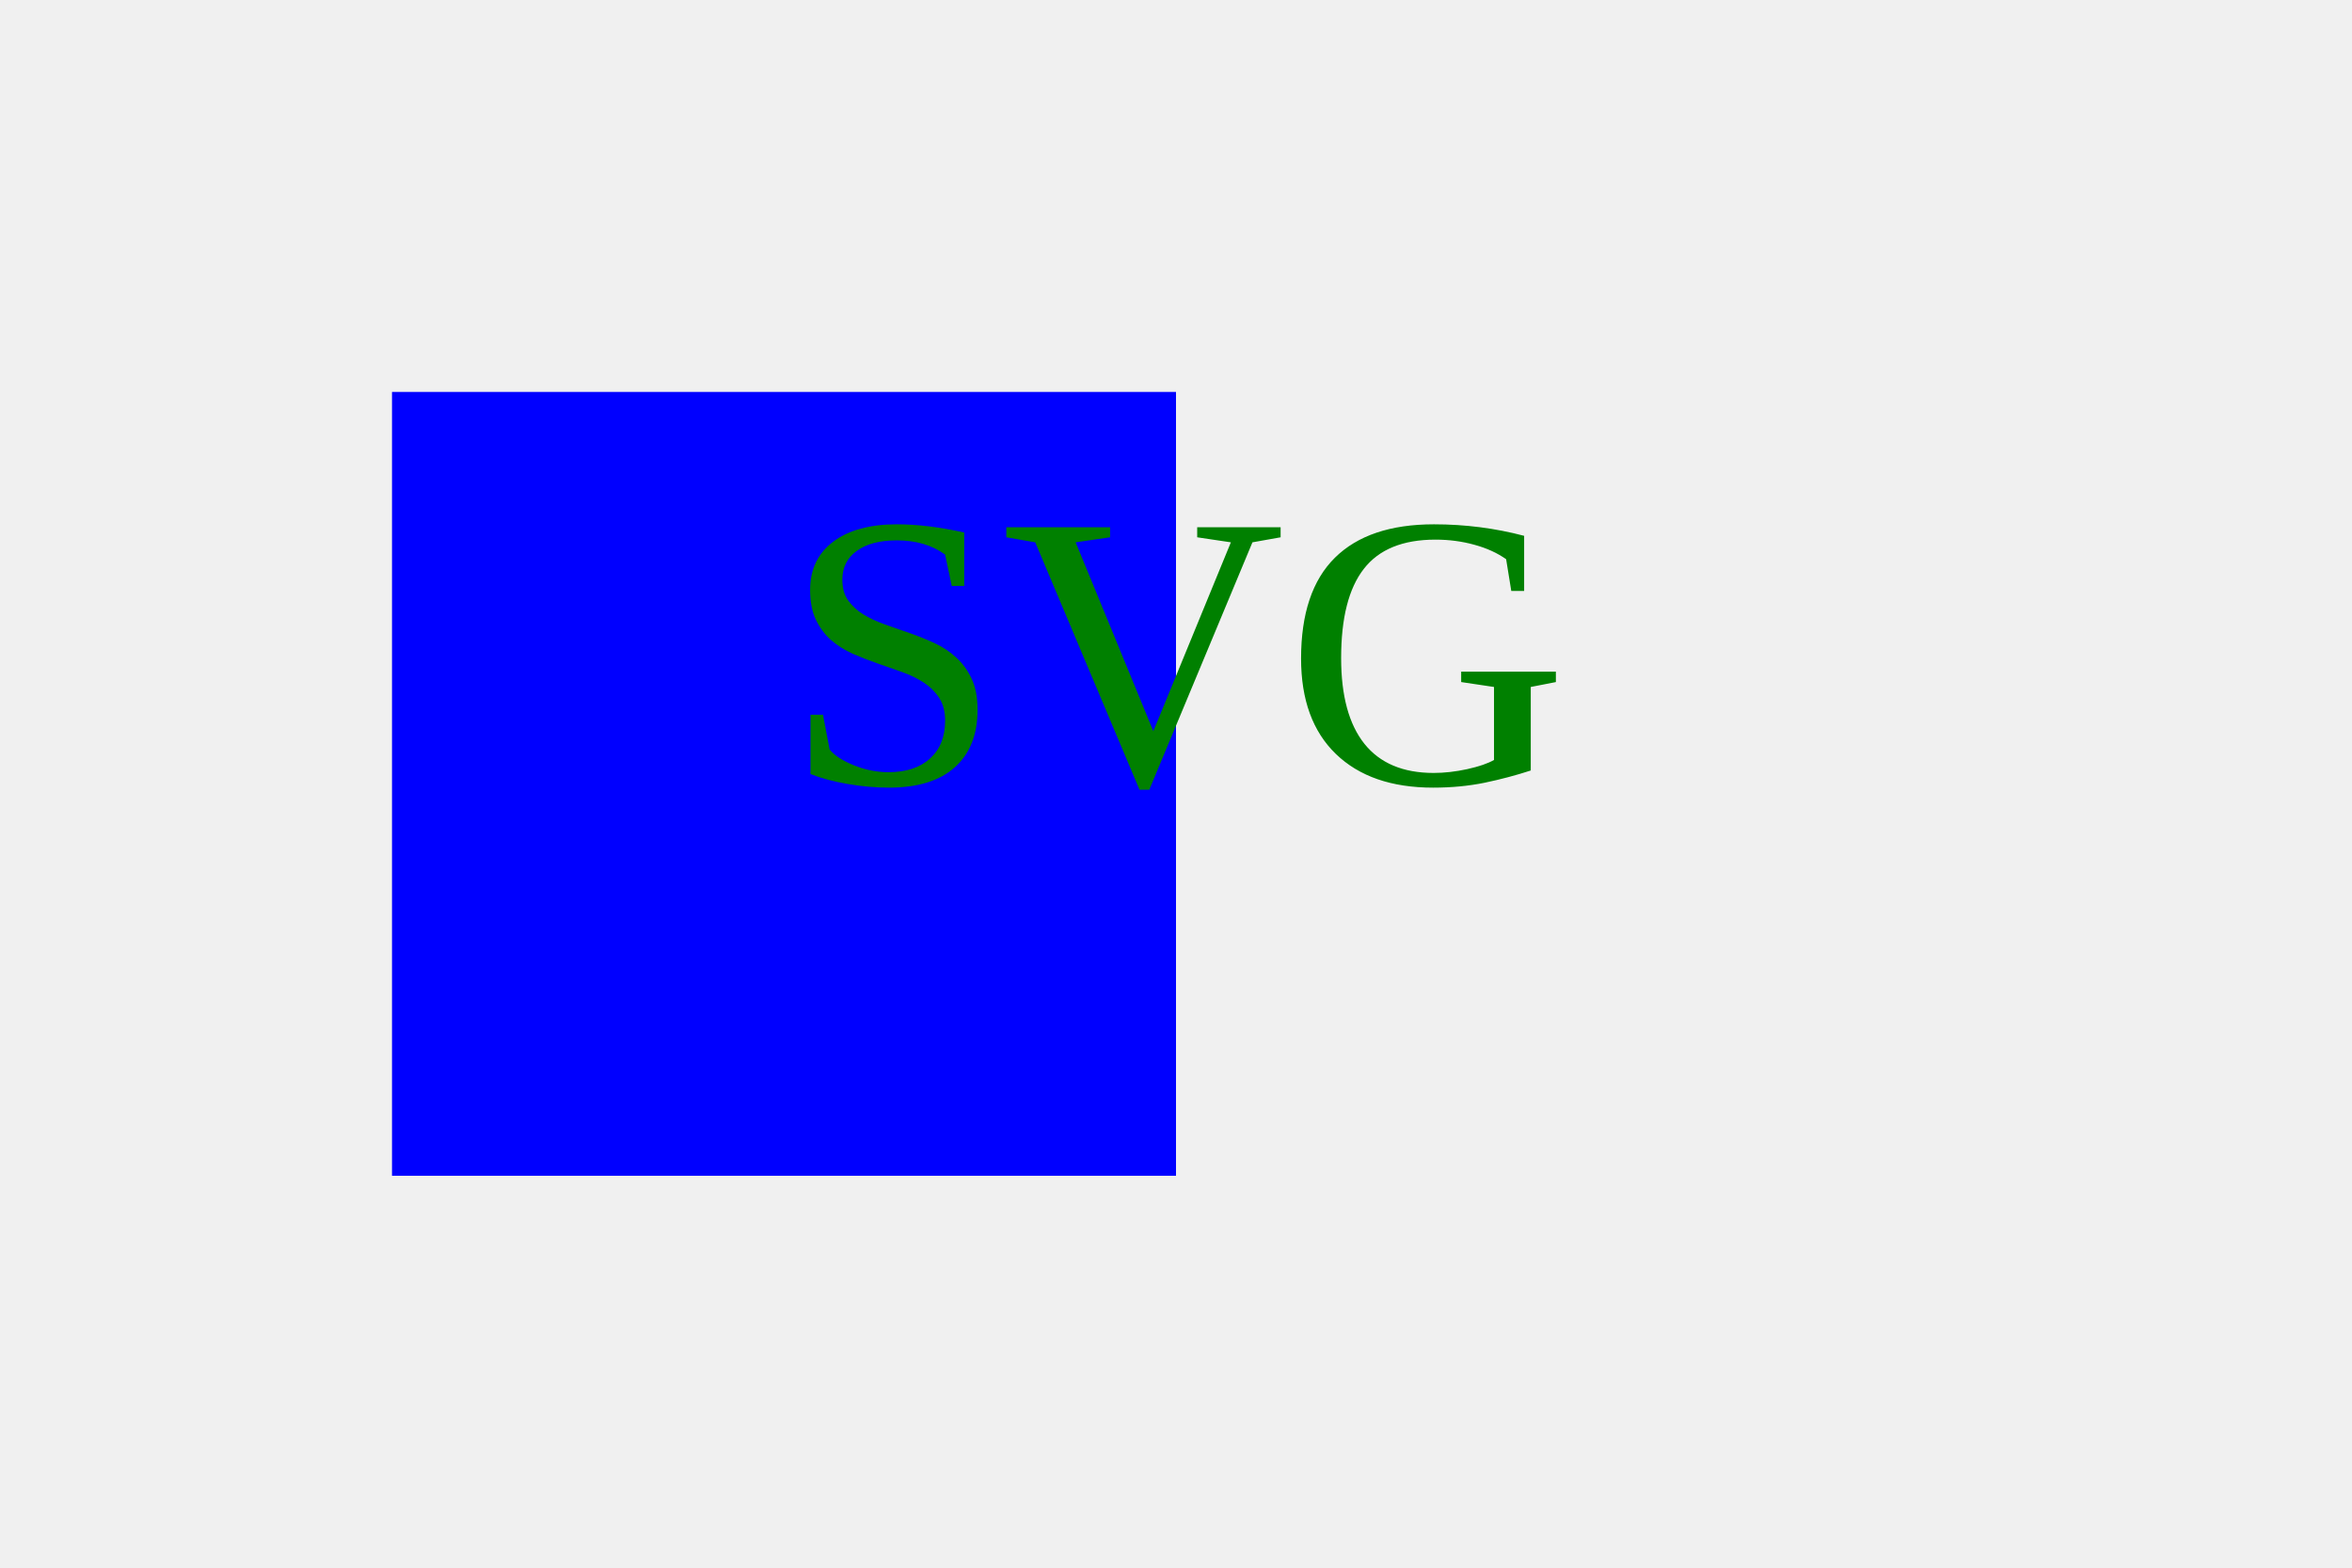
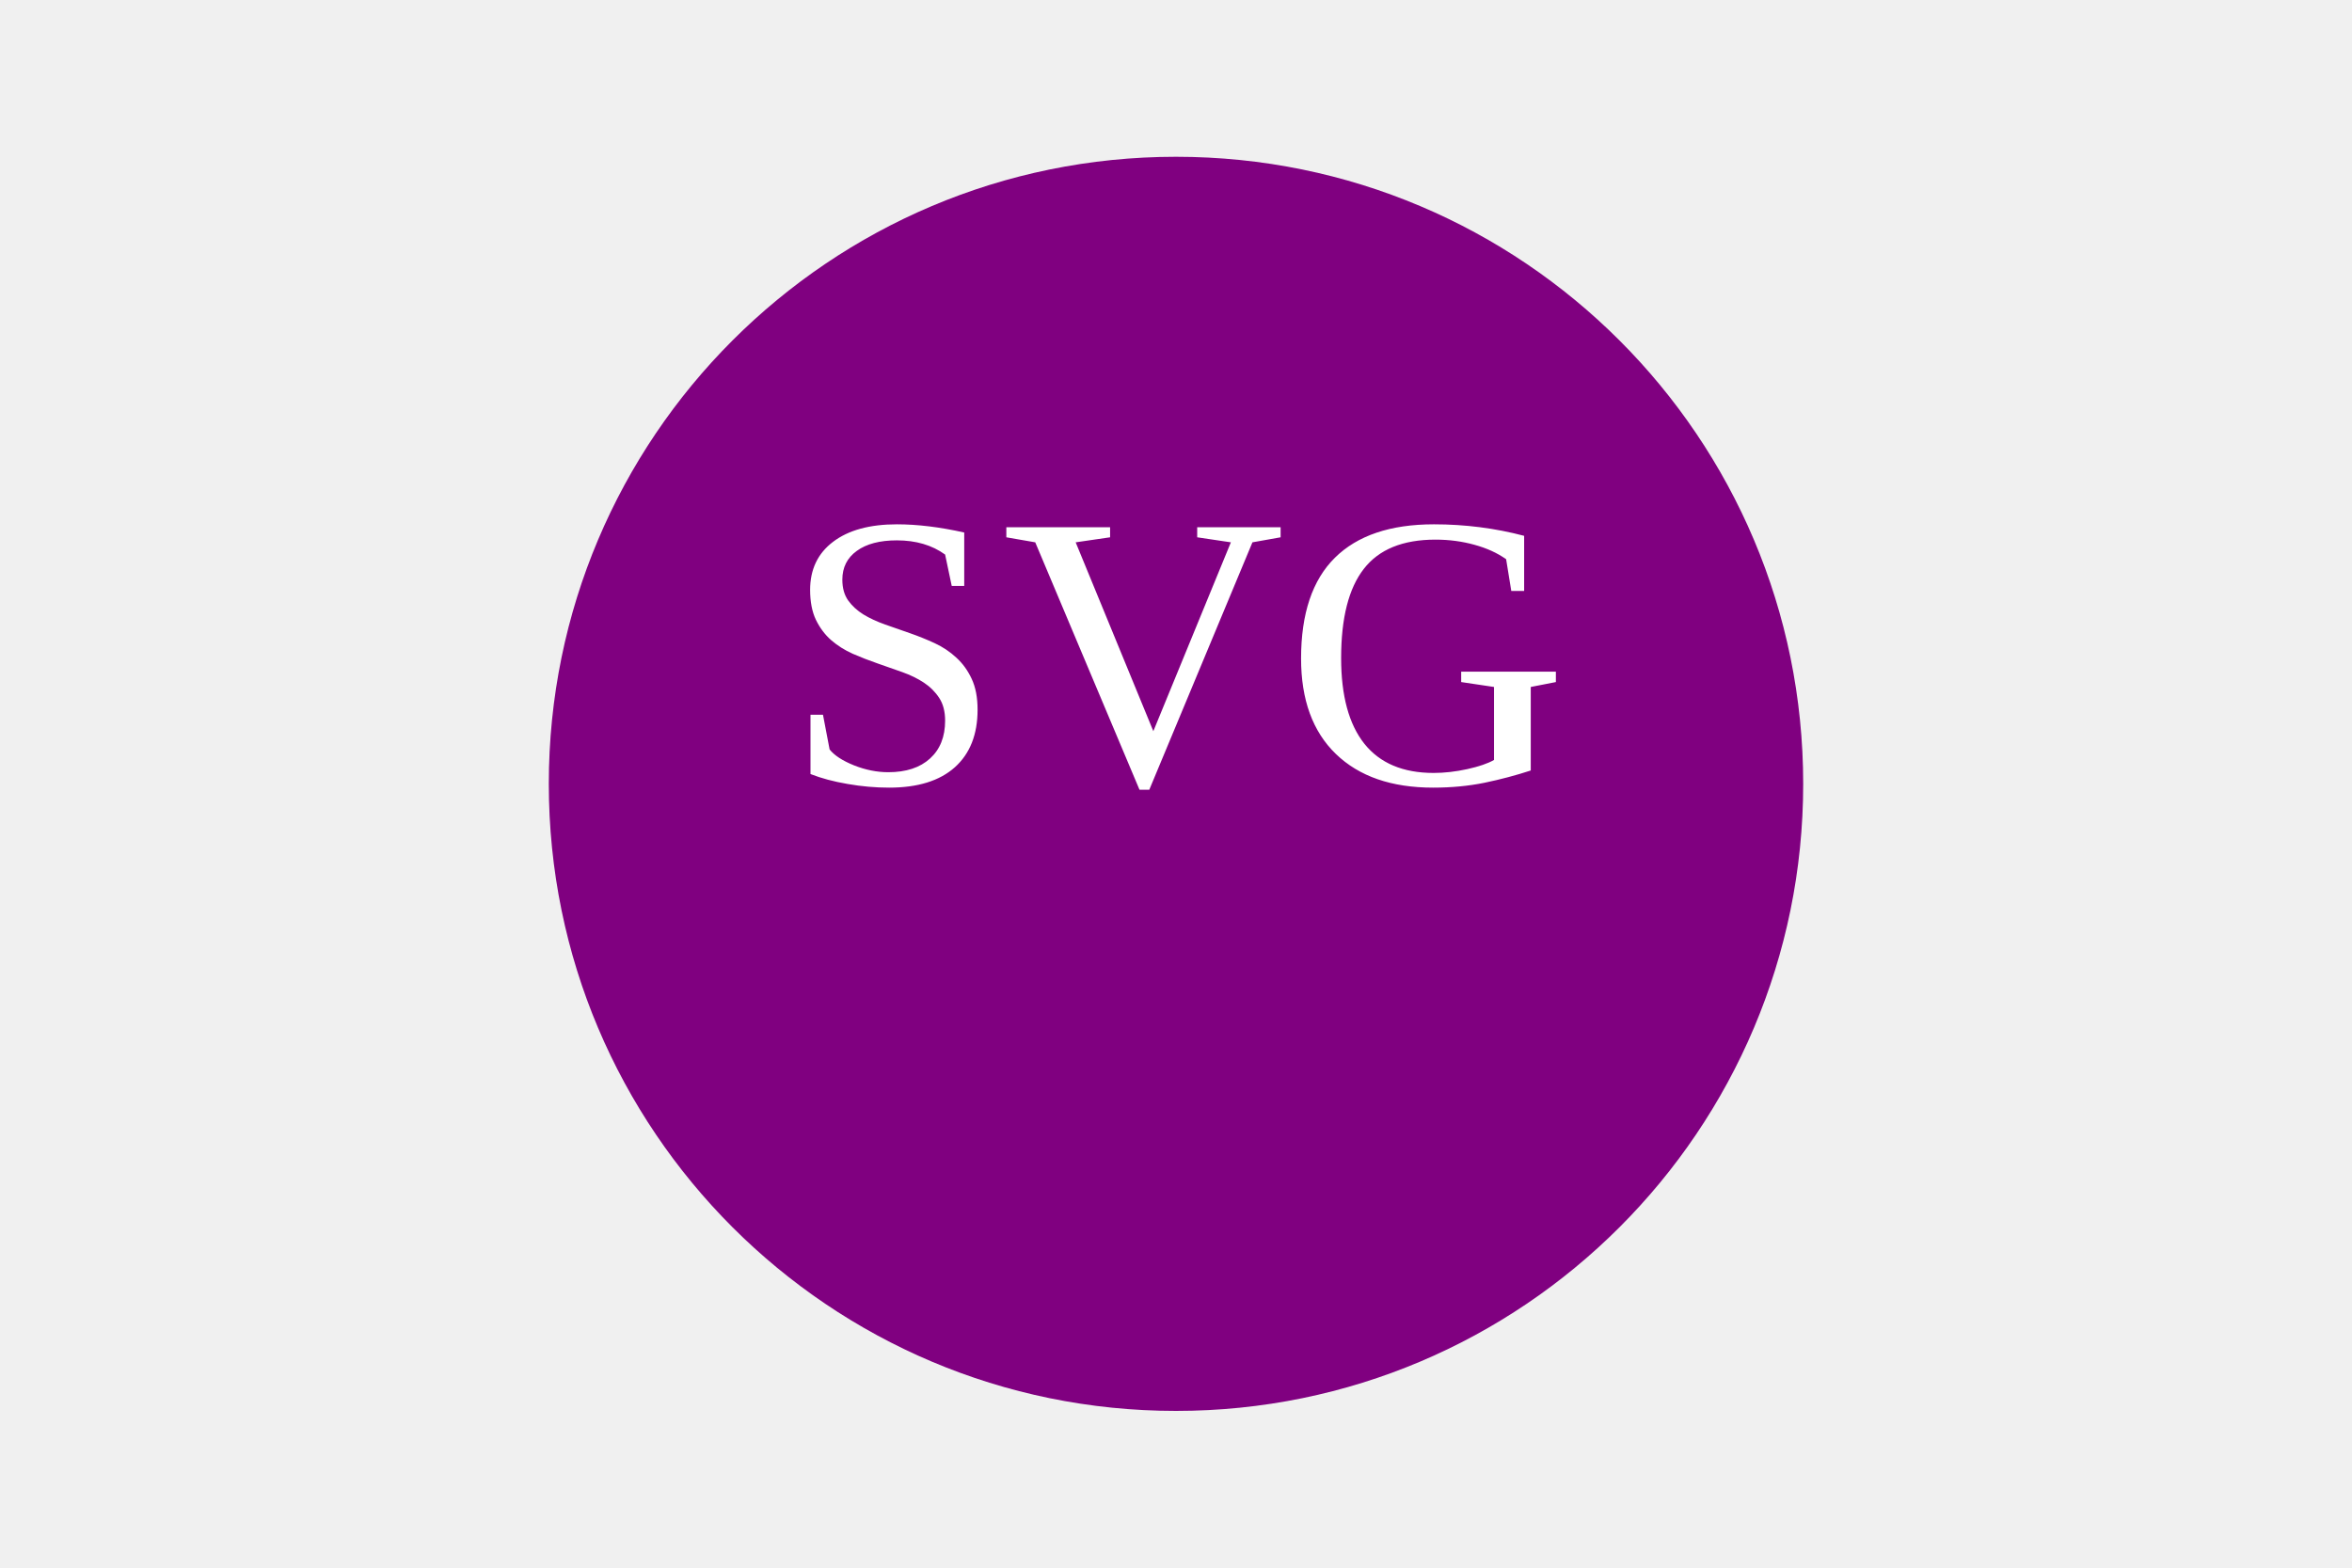
<svg xmlns="http://www.w3.org/2000/svg" width="300" height="200">
-   <rect x="50" y="50" width="100" height="100" fill="Blue" />
-   <text x="150" y="100" font-size="50" fill="Green" text-anchor="middle" alignment-baseline="middle">SVG</text>
+   <circle cx="150" cy="100" r="80" fill="Purple" />
+   <text x="150" y="100" font-size="50" fill="White" text-anchor="middle" alignment-baseline="middle">SVG</text>
</svg>
